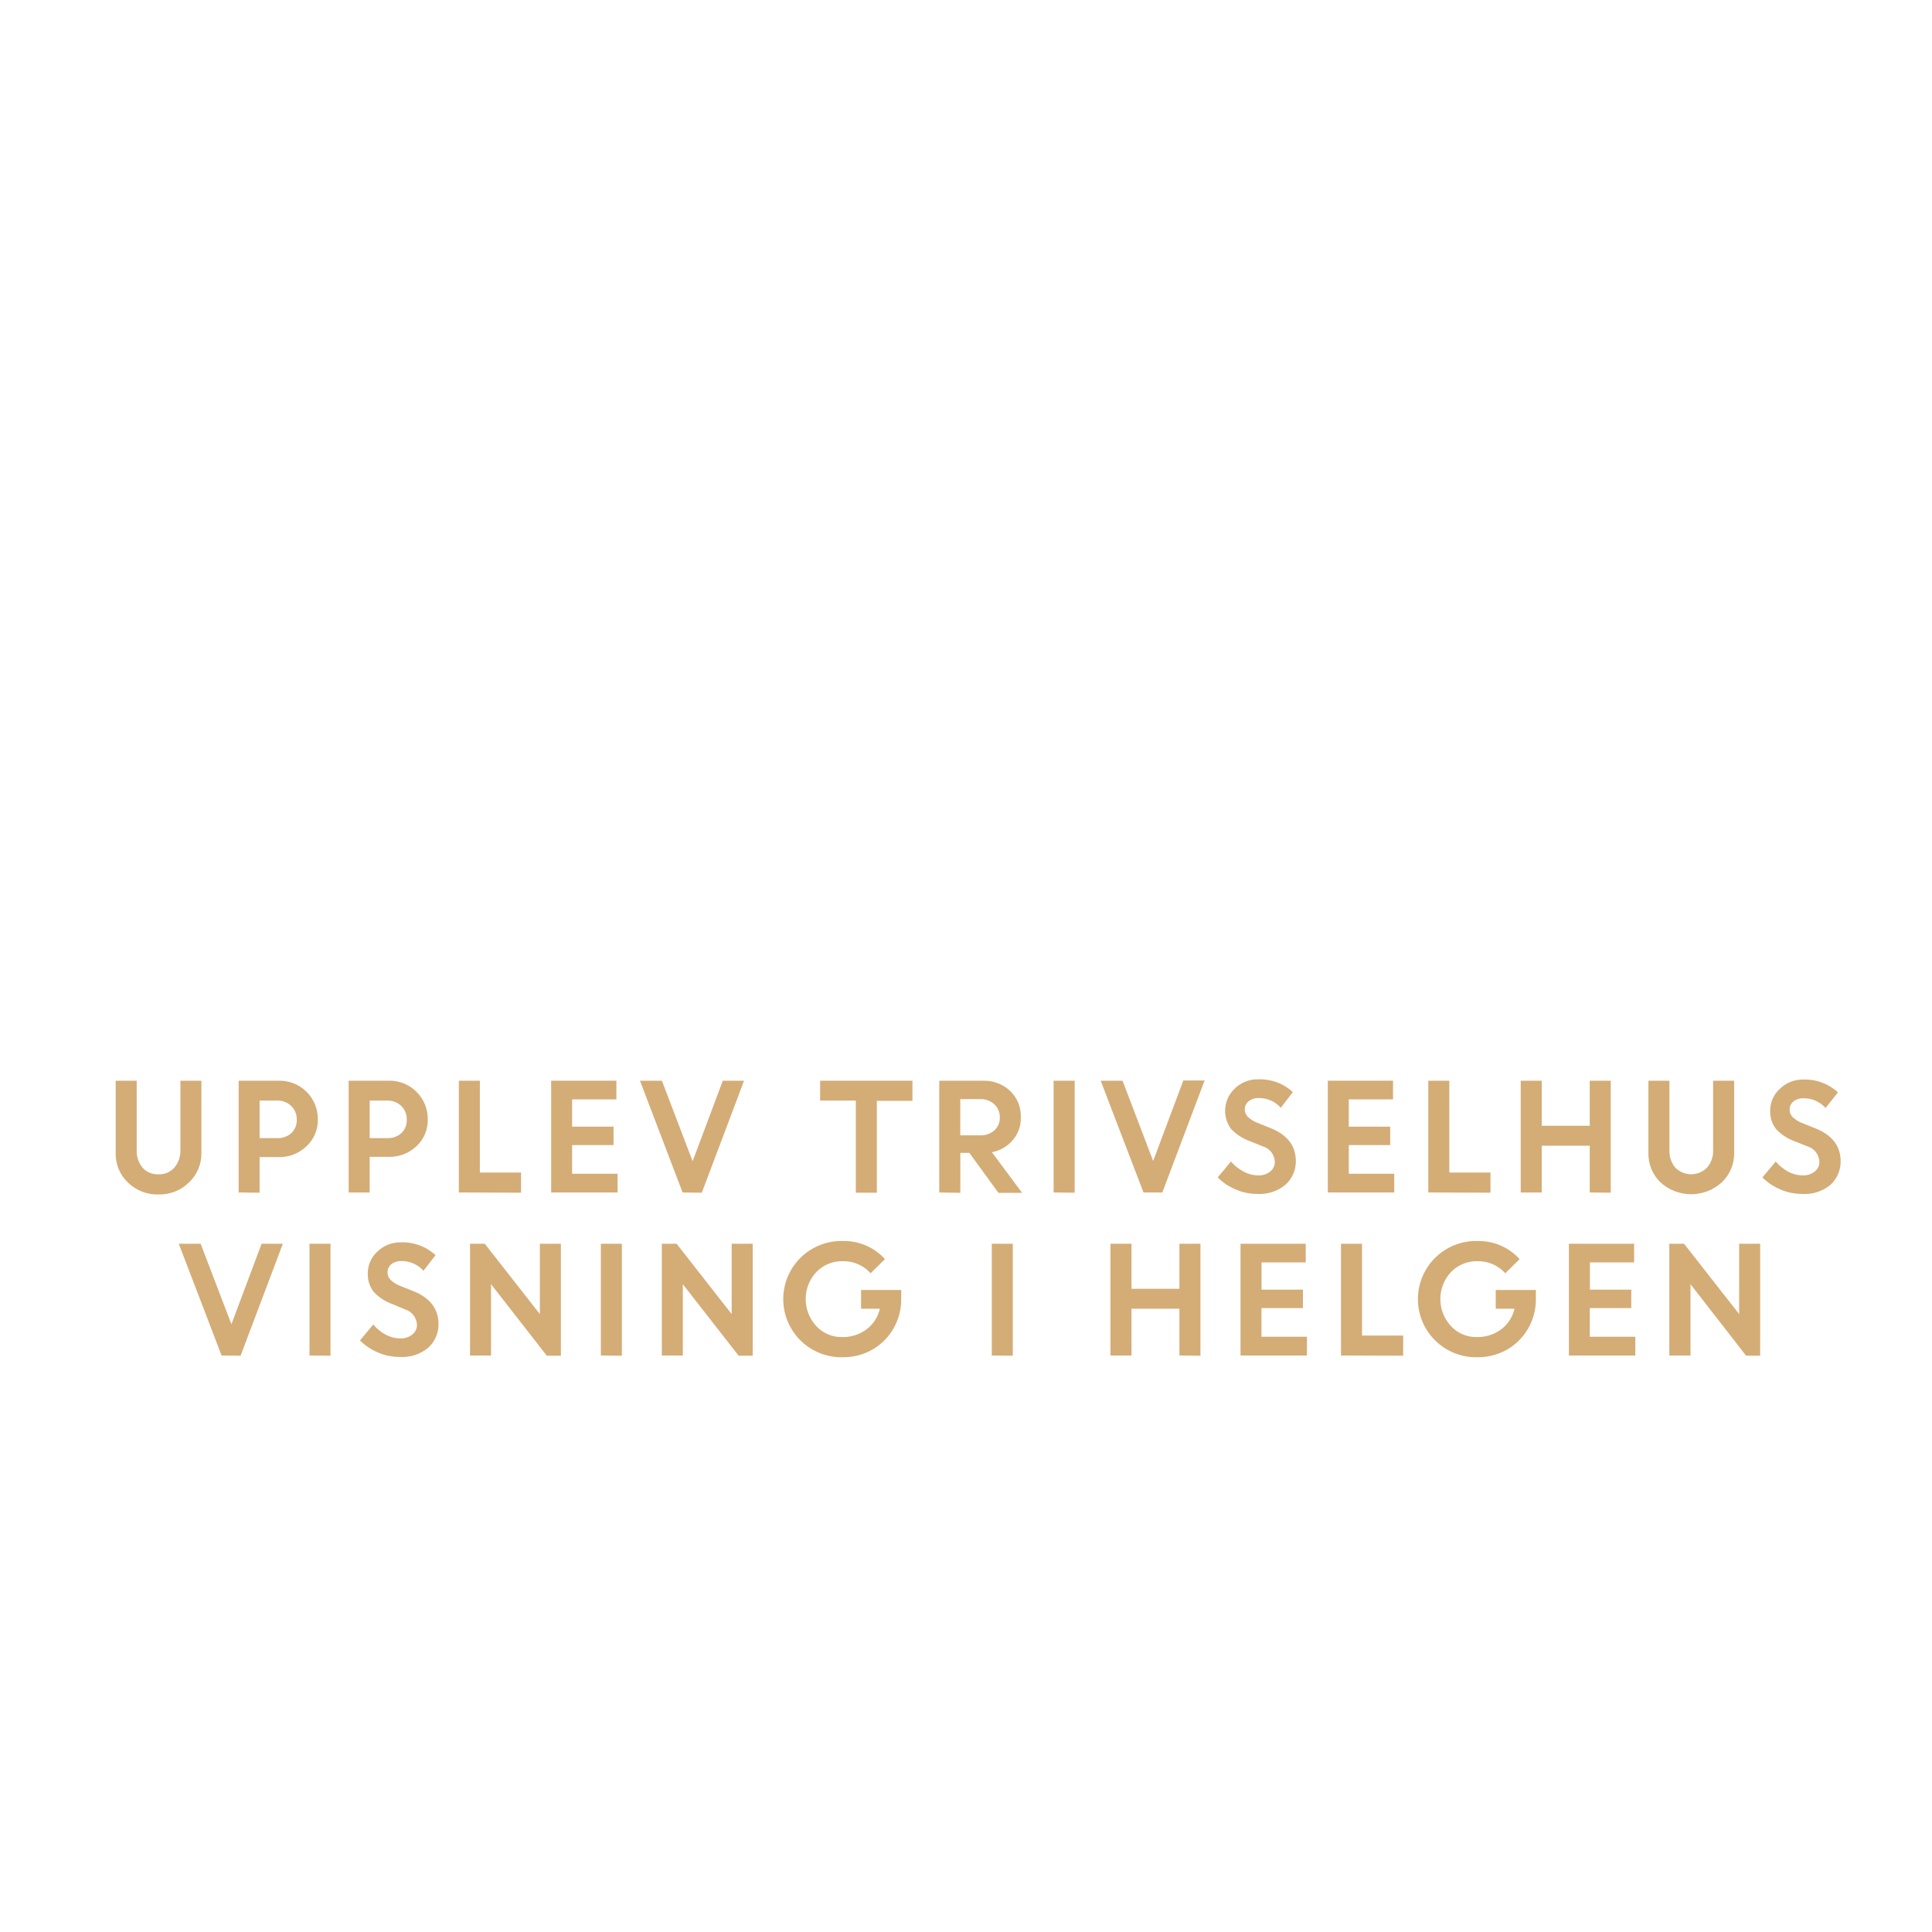
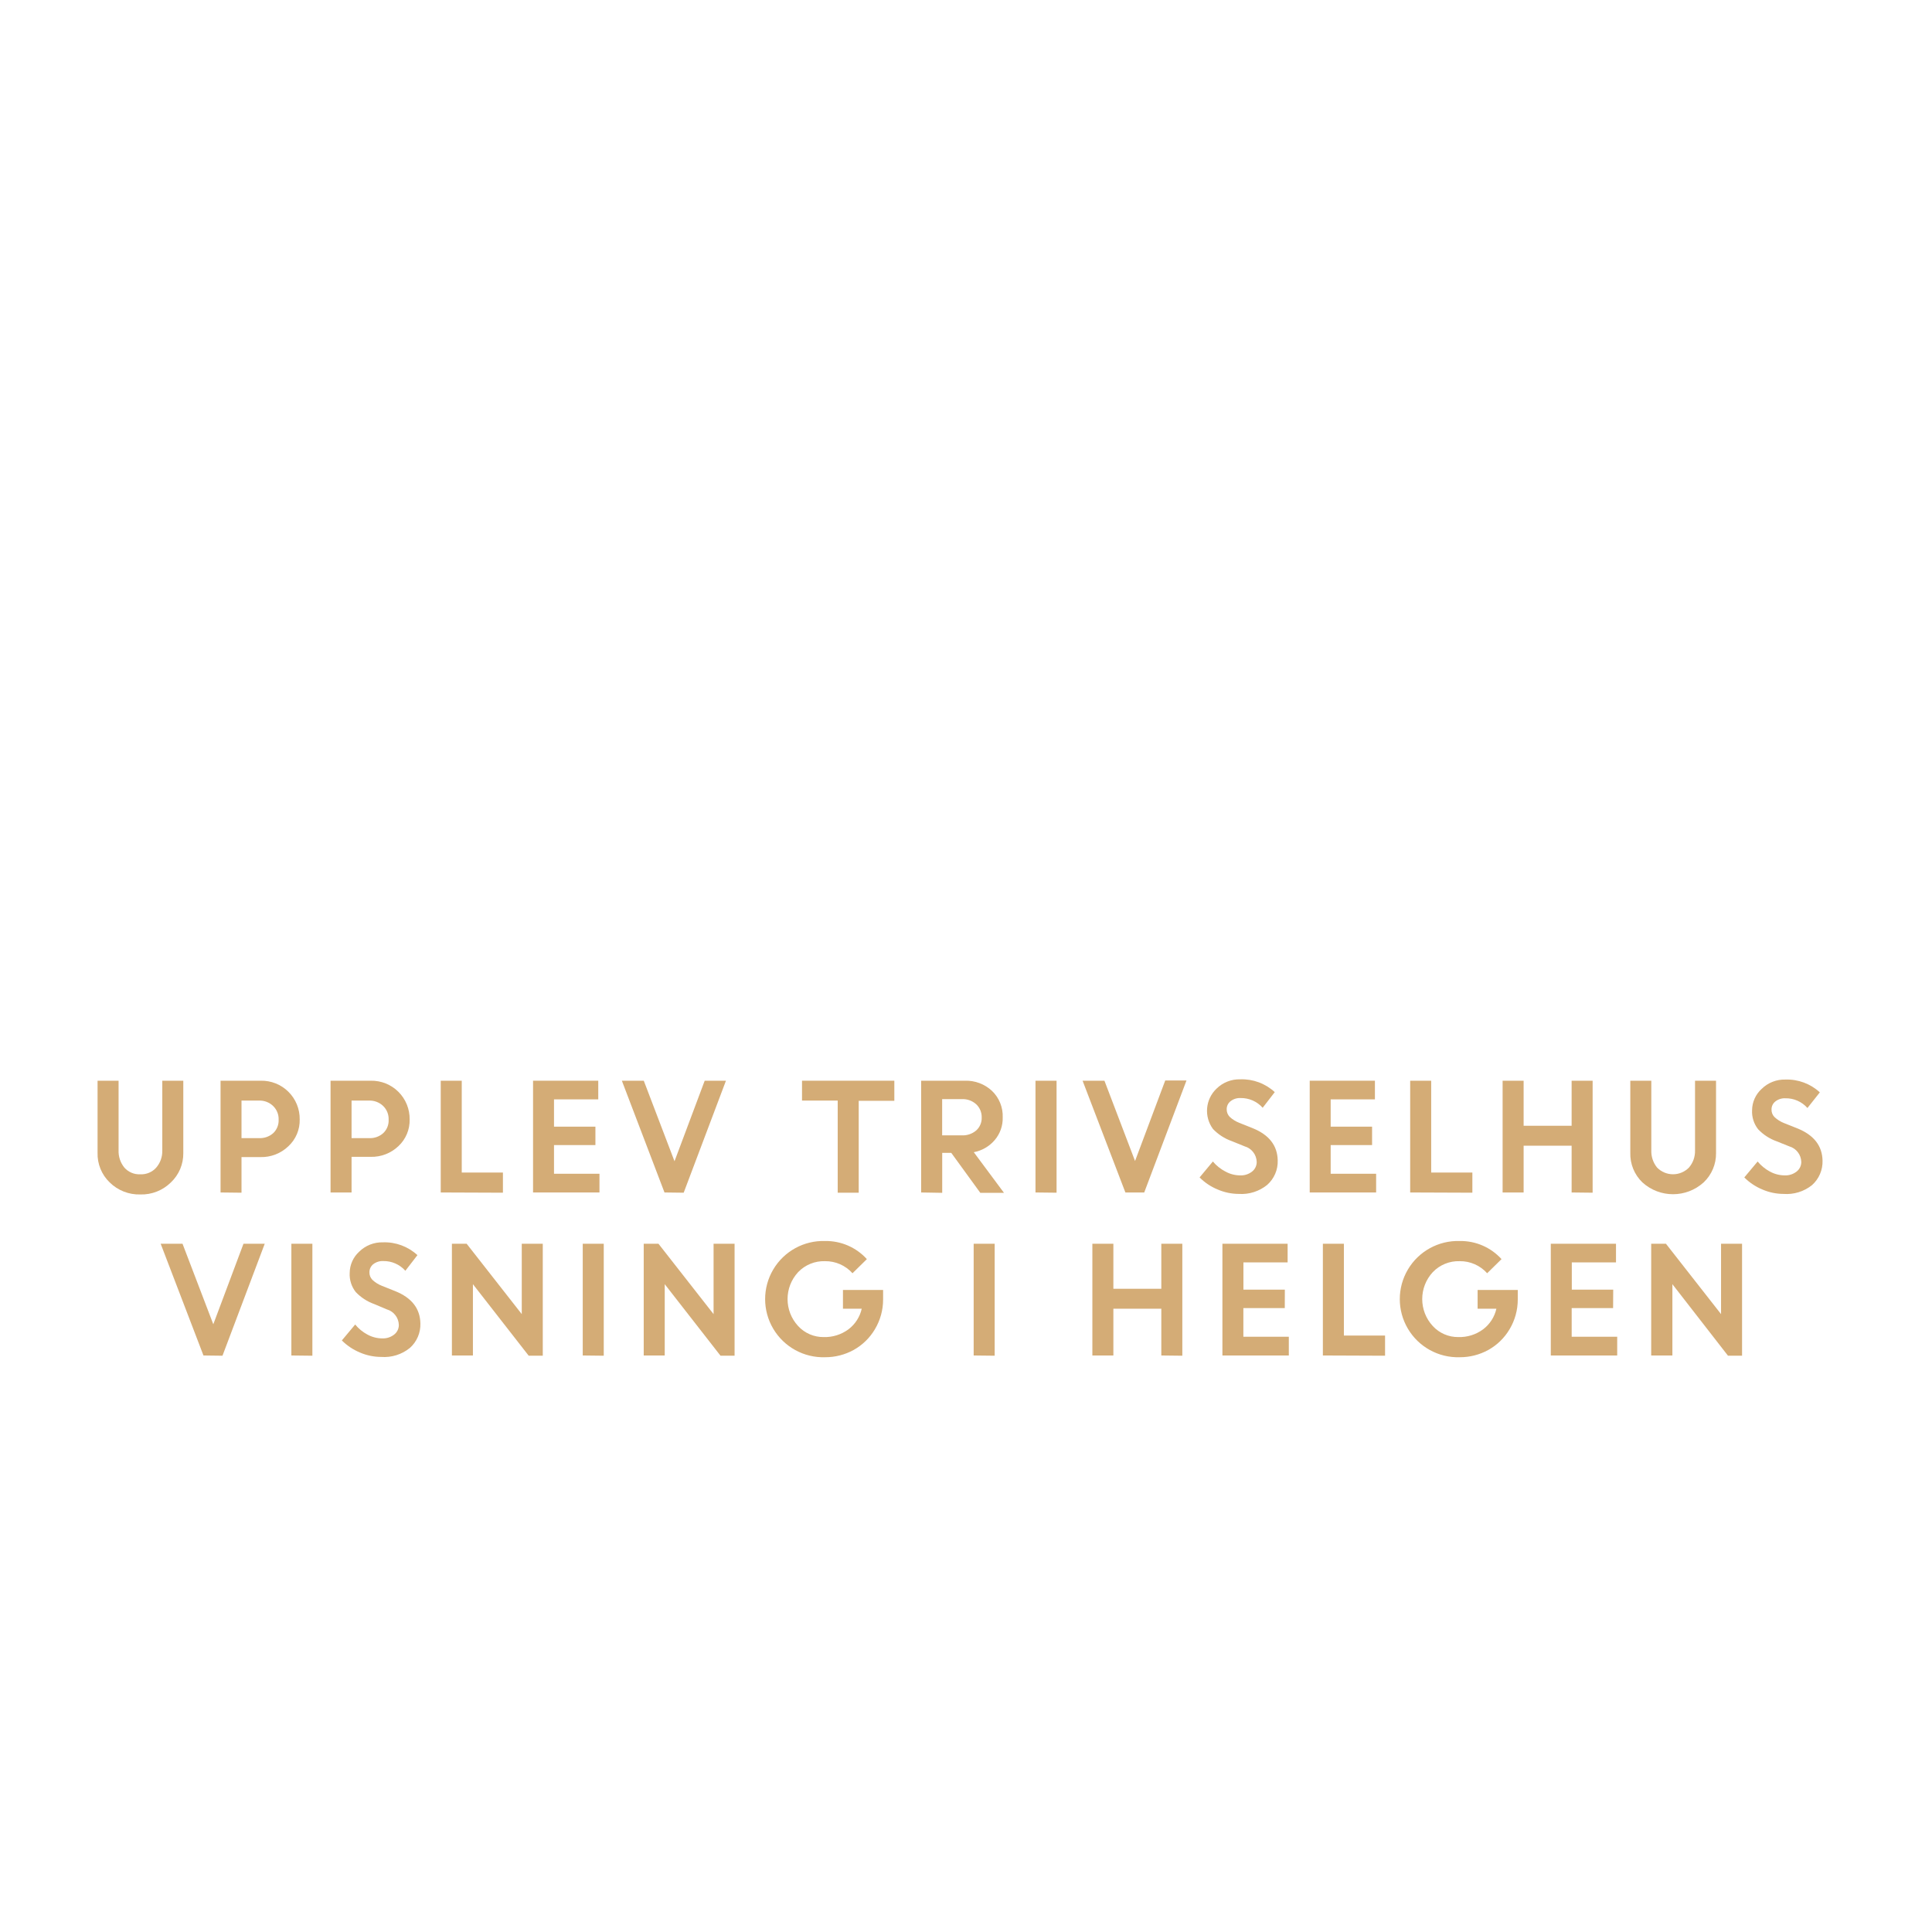
<svg xmlns="http://www.w3.org/2000/svg" id="Layer_1" data-name="Layer 1" viewBox="0 0 320 320">
  <defs>
    <style>.cls-1{fill:#d4ac76;}</style>
  </defs>
-   <path class="cls-1" d="M31.31,195.84a6.92,6.92,0,0,1-5.07,2,6.94,6.94,0,0,1-5.08-2,6.55,6.55,0,0,1-2-4.91V179h3.48v11.52a4.29,4.29,0,0,0,.95,2.86,3.29,3.29,0,0,0,2.65,1.12,3.31,3.31,0,0,0,2.64-1.11,4.16,4.16,0,0,0,1-2.82V179h3.48v12A6.56,6.56,0,0,1,31.31,195.84Z" />
-   <path class="cls-1" d="M39.53,197.51V179h6.66a6.32,6.32,0,0,1,6.45,6.41,5.86,5.86,0,0,1-1.89,4.46,6.44,6.44,0,0,1-4.62,1.78H43v5.9Zm6.36-15.22H43v6.22h2.93a3.29,3.29,0,0,0,2.33-.83,2.89,2.89,0,0,0,.89-2.22,3,3,0,0,0-.92-2.28A3.22,3.22,0,0,0,45.89,182.29Z" />
-   <path class="cls-1" d="M57.75,197.51V179h6.66a6.32,6.32,0,0,1,6.44,6.41A5.85,5.85,0,0,1,69,189.83a6.44,6.44,0,0,1-4.62,1.78H61.23v5.9Zm6.36-15.22H61.23v6.22h2.93a3.26,3.26,0,0,0,2.32-.83,2.86,2.86,0,0,0,.89-2.22,3,3,0,0,0-.91-2.28A3.24,3.24,0,0,0,64.11,182.29Z" />
-   <path class="cls-1" d="M76,197.51V179h3.48v15.21h6.82v3.34Z" />
-   <path class="cls-1" d="M101.62,189.66H94.76v4.75h7.53v3.1h-11V179h10.8v3.09H94.76v4.52h6.86Z" />
-   <path class="cls-1" d="M113.06,197.51,106,179h3.63l5.09,13.34,5-13.34h3.52l-7,18.55Z" />
-   <path class="cls-1" d="M135.84,182.29V179h15.29v3.33h-5.9v15.22h-3.48V182.29Z" />
-   <path class="cls-1" d="M155.57,197.51V179h7.26a6.27,6.27,0,0,1,4.47,1.68,5.78,5.78,0,0,1,1.78,4.4,5.54,5.54,0,0,1-1.33,3.76,6,6,0,0,1-3.46,2l5,6.73h-3.92l-4.81-6.62h-1.5v6.62Zm6.72-15.46h-3.24v6h3.24a3.42,3.42,0,0,0,2.41-.82,2.76,2.76,0,0,0,.9-2.14,2.9,2.9,0,0,0-.92-2.2A3.32,3.32,0,0,0,162.29,182.05Z" />
-   <path class="cls-1" d="M174.51,197.51V179H178v18.55Z" />
-   <path class="cls-1" d="M189.4,197.51,182.31,179h3.62L191,192.3l5-13.34h3.52l-7,18.55Z" />
-   <path class="cls-1" d="M208.19,197.75a8.86,8.86,0,0,1-3.5-.73,9.09,9.09,0,0,1-3-2l2.2-2.64a6.78,6.78,0,0,0,2.05,1.65,5.13,5.13,0,0,0,2.44.65,3,3,0,0,0,2-.63,2,2,0,0,0,.77-1.6,2.76,2.76,0,0,0-2-2.58L207,189a8,8,0,0,1-3.09-2,5.07,5.07,0,0,1,.58-6.68,5.39,5.39,0,0,1,3.93-1.55,8,8,0,0,1,5.72,2.12l-2,2.59a4.8,4.8,0,0,0-3.67-1.61,2.5,2.5,0,0,0-1.66.53,1.66,1.66,0,0,0-.63,1.31,1.75,1.75,0,0,0,.49,1.27,5,5,0,0,0,1.6,1l2.16.86q4.13,1.65,4.2,5.36a5.18,5.18,0,0,1-1.75,4.06A6.74,6.74,0,0,1,208.19,197.75Z" />
-   <path class="cls-1" d="M230.26,189.66H223.4v4.75h7.53v3.1h-11V179h10.8v3.09H223.4v4.52h6.86Z" />
-   <path class="cls-1" d="M236.57,197.51V179h3.48v15.21h6.82v3.34Z" />
-   <path class="cls-1" d="M263.31,197.51v-7.75h-7.95v7.75h-3.48V179h3.48v7.46h7.95V179h3.48v18.55Z" />
-   <path class="cls-1" d="M285.18,195.84a7.55,7.55,0,0,1-10.15,0,6.55,6.55,0,0,1-2-4.91V179h3.48v11.52a4.29,4.29,0,0,0,.95,2.86,3.69,3.69,0,0,0,5.29,0,4.16,4.16,0,0,0,1-2.82V179h3.48v12A6.56,6.56,0,0,1,285.18,195.84Z" />
-   <path class="cls-1" d="M298.4,197.75a8.85,8.85,0,0,1-3.49-.73,9.24,9.24,0,0,1-3-2l2.21-2.64a6.74,6.74,0,0,0,2,1.65,5.17,5.17,0,0,0,2.45.65,3,3,0,0,0,2-.63,2,2,0,0,0,.78-1.6,2.76,2.76,0,0,0-2-2.58l-2.07-.83a7.9,7.9,0,0,1-3.08-2,4.71,4.71,0,0,1-1-3.16,4.82,4.82,0,0,1,1.58-3.52,5.38,5.38,0,0,1,3.93-1.55,8,8,0,0,1,5.71,2.12l-2.05,2.59a4.76,4.76,0,0,0-3.66-1.61,2.49,2.49,0,0,0-1.66.53,1.66,1.66,0,0,0-.63,1.31,1.71,1.71,0,0,0,.49,1.27,5,5,0,0,0,1.59,1l2.16.86q4.14,1.65,4.21,5.36a5.22,5.22,0,0,1-1.75,4.06A6.75,6.75,0,0,1,298.4,197.75Z" />
-   <path class="cls-1" d="M36.7,224.51,29.61,206h3.62l5.1,13.34,5-13.34h3.52l-7,18.55Z" />
-   <path class="cls-1" d="M51.26,224.51V206h3.48v18.55Z" />
-   <path class="cls-1" d="M66.12,224.75a8.9,8.9,0,0,1-3.5-.73,9.3,9.3,0,0,1-3-2l2.21-2.64a6.62,6.62,0,0,0,2,1.65,5.17,5.17,0,0,0,2.45.65,3,3,0,0,0,2-.63,2,2,0,0,0,.78-1.6,2.76,2.76,0,0,0-2-2.58L65,216a7.9,7.9,0,0,1-3.08-2,4.71,4.71,0,0,1-1-3.16,4.81,4.81,0,0,1,1.57-3.52,5.41,5.41,0,0,1,3.94-1.55,8,8,0,0,1,5.71,2.12l-2,2.59a4.78,4.78,0,0,0-3.66-1.61,2.53,2.53,0,0,0-1.67.53,1.68,1.68,0,0,0-.62,1.31,1.71,1.71,0,0,0,.49,1.27,4.86,4.86,0,0,0,1.59,1l2.16.86q4.13,1.65,4.2,5.36a5.21,5.21,0,0,1-1.74,4.06A6.75,6.75,0,0,1,66.12,224.75Z" />
-   <path class="cls-1" d="M77.85,224.51V206h2.44l9.13,11.66V206H92.9v18.55H90.57L81.33,212.7v11.81Z" />
-   <path class="cls-1" d="M99.52,224.51V206H103v18.55Z" />
-   <path class="cls-1" d="M109.62,224.51V206h2.44l9.13,11.66V206h3.48v18.55h-2.33L113.1,212.7v11.81Z" />
-   <path class="cls-1" d="M142.62,216.76v-3.1h6.65l0,1.59a9.57,9.57,0,0,1-1.36,4.92,9.43,9.43,0,0,1-3.51,3.42,9.71,9.71,0,0,1-4.73,1.21,9.63,9.63,0,1,1,0-19.25,9.14,9.14,0,0,1,6.91,3l-2.38,2.34a6,6,0,0,0-4.56-2,5.91,5.91,0,0,0-4.44,1.81,6.57,6.57,0,0,0,0,8.94,5.65,5.65,0,0,0,4.22,1.82,6.56,6.56,0,0,0,4.12-1.29,5.89,5.89,0,0,0,2.19-3.41Z" />
-   <path class="cls-1" d="M164.27,224.51V206h3.48v18.55Z" />
-   <path class="cls-1" d="M195.35,224.51v-7.75h-7.94v7.75h-3.48V206h3.48v7.46h7.94V206h3.48v18.55Z" />
-   <path class="cls-1" d="M215.8,216.66h-6.86v4.75h7.53v3.1h-11V206h10.8v3.09h-7.32v4.52h6.86Z" />
-   <path class="cls-1" d="M222.11,224.51V206h3.48v15.21h6.82v3.34Z" />
-   <path class="cls-1" d="M247.74,216.76v-3.1h6.65l0,1.59a9.57,9.57,0,0,1-1.36,4.92,9.43,9.43,0,0,1-3.51,3.42,9.71,9.71,0,0,1-4.73,1.21,9.63,9.63,0,1,1,0-19.25,9.14,9.14,0,0,1,6.91,3l-2.38,2.34a6,6,0,0,0-4.56-2,5.91,5.91,0,0,0-4.44,1.81,6.57,6.57,0,0,0,0,8.94,5.65,5.65,0,0,0,4.22,1.82,6.56,6.56,0,0,0,4.12-1.29,5.89,5.89,0,0,0,2.19-3.41Z" />
-   <path class="cls-1" d="M270.18,216.66h-6.86v4.75h7.54v3.1h-11V206h10.8v3.09h-7.32v4.52h6.86Z" />
-   <path class="cls-1" d="M276.49,224.51V206h2.44l9.13,11.66V206h3.48v18.55h-2.33L280,212.7v11.81Z" />
+   <path class="cls-1" d="M28.31,195.84a6.92,6.92,0,0,1-5.07,2,6.94,6.94,0,0,1-5.08-2,6.55,6.55,0,0,1-2-4.91V179h3.48v11.52a4.29,4.29,0,0,0,.95,2.86,3.29,3.29,0,0,0,2.65,1.12,3.31,3.31,0,0,0,2.64-1.11,4.16,4.16,0,0,0,1-2.82V179h3.48v12A6.56,6.56,0,0,1,28.31,195.84Z" />
+   <path class="cls-1" d="M36.53,197.51V179h6.66a6.32,6.32,0,0,1,6.45,6.41,5.86,5.86,0,0,1-1.89,4.46,6.44,6.44,0,0,1-4.62,1.78H40v5.9Zm6.36-15.22H40v6.22h2.93a3.29,3.29,0,0,0,2.33-.83,2.89,2.89,0,0,0,.89-2.22,3,3,0,0,0-.92-2.28A3.22,3.22,0,0,0,42.89,182.29Z" />
+   <path class="cls-1" d="M54.75,197.51V179h6.66a6.32,6.32,0,0,1,6.44,6.41A5.85,5.85,0,0,1,66,189.83a6.44,6.44,0,0,1-4.62,1.78H58.23v5.9Zm6.36-15.22H58.23v6.22h2.93a3.26,3.26,0,0,0,2.32-.83,2.86,2.86,0,0,0,.89-2.22,3,3,0,0,0-.91-2.28A3.24,3.24,0,0,0,61.11,182.29Z" />
+   <path class="cls-1" d="M73,197.51V179h3.48v15.21h6.82v3.34Z" />
+   <path class="cls-1" d="M98.62,189.66H91.76v4.75h7.53v3.1h-11V179h10.8v3.09H91.76v4.52h6.86Z" />
+   <path class="cls-1" d="M110.06,197.51,103,179h3.63l5.09,13.34,5-13.34h3.52l-7,18.55Z" />
+   <path class="cls-1" d="M132.84,182.29V179h15.29v3.33h-5.9v15.22h-3.48V182.29Z" />
+   <path class="cls-1" d="M152.57,197.51V179h7.26a6.27,6.27,0,0,1,4.47,1.68,5.78,5.78,0,0,1,1.78,4.4,5.54,5.54,0,0,1-1.33,3.76,6,6,0,0,1-3.46,2l5,6.73h-3.92l-4.81-6.62h-1.5v6.62Zm6.72-15.46h-3.24v6h3.24a3.42,3.42,0,0,0,2.41-.82,2.76,2.76,0,0,0,.9-2.14,2.9,2.9,0,0,0-.92-2.2A3.32,3.32,0,0,0,159.29,182.05Z" />
+   <path class="cls-1" d="M171.51,197.51V179H175v18.55Z" />
+   <path class="cls-1" d="M186.4,197.51,179.31,179h3.62L188,192.3l5-13.34h3.52l-7,18.55Z" />
+   <path class="cls-1" d="M205.19,197.75a8.86,8.86,0,0,1-3.5-.73,9.09,9.09,0,0,1-3-2l2.2-2.64a6.78,6.78,0,0,0,2.05,1.65,5.13,5.13,0,0,0,2.44.65,3,3,0,0,0,2-.63,2,2,0,0,0,.77-1.6,2.76,2.76,0,0,0-2-2.58L204,189a8,8,0,0,1-3.09-2,5.07,5.07,0,0,1,.58-6.68,5.39,5.39,0,0,1,3.93-1.55,8,8,0,0,1,5.72,2.12l-2,2.59a4.8,4.8,0,0,0-3.67-1.61,2.5,2.5,0,0,0-1.66.53,1.66,1.66,0,0,0-.63,1.31,1.75,1.75,0,0,0,.49,1.27,5,5,0,0,0,1.6,1l2.16.86q4.13,1.65,4.2,5.36a5.18,5.18,0,0,1-1.75,4.06A6.74,6.74,0,0,1,205.19,197.75Z" />
+   <path class="cls-1" d="M227.26,189.66H220.4v4.75h7.53v3.1h-11V179h10.8v3.09H220.4v4.52h6.86Z" />
+   <path class="cls-1" d="M233.57,197.51V179h3.48v15.21h6.82v3.34Z" />
+   <path class="cls-1" d="M260.31,197.51v-7.75h-7.95v7.75h-3.48V179h3.48v7.46h7.95V179h3.48v18.55Z" />
+   <path class="cls-1" d="M282.18,195.84a7.55,7.55,0,0,1-10.15,0,6.55,6.55,0,0,1-2-4.91V179h3.48v11.52a4.29,4.29,0,0,0,.95,2.86,3.69,3.69,0,0,0,5.29,0,4.16,4.16,0,0,0,1-2.82V179h3.48v12A6.56,6.56,0,0,1,282.18,195.84Z" />
+   <path class="cls-1" d="M295.4,197.75a8.85,8.85,0,0,1-3.49-.73,9.24,9.24,0,0,1-3-2l2.21-2.64a6.74,6.74,0,0,0,2,1.65,5.17,5.17,0,0,0,2.45.65,3,3,0,0,0,2-.63,2,2,0,0,0,.78-1.6,2.76,2.76,0,0,0-2-2.58l-2.07-.83a7.9,7.9,0,0,1-3.08-2,4.71,4.71,0,0,1-1-3.16,4.82,4.82,0,0,1,1.58-3.52,5.38,5.38,0,0,1,3.93-1.55,8,8,0,0,1,5.71,2.12l-2.05,2.59a4.76,4.76,0,0,0-3.66-1.61,2.49,2.49,0,0,0-1.66.53,1.66,1.66,0,0,0-.63,1.31,1.71,1.71,0,0,0,.49,1.27,5,5,0,0,0,1.59,1l2.16.86q4.14,1.65,4.21,5.36a5.22,5.22,0,0,1-1.75,4.06A6.75,6.75,0,0,1,295.4,197.75Z" />
+   <path class="cls-1" d="M33.7,224.51,26.61,206h3.62l5.1,13.34,5-13.34h3.52l-7,18.55Z" />
+   <path class="cls-1" d="M48.26,224.51V206h3.48v18.55Z" />
+   <path class="cls-1" d="M63.12,224.75a8.9,8.9,0,0,1-3.5-.73,9.3,9.3,0,0,1-3-2l2.21-2.64a6.62,6.62,0,0,0,2,1.65,5.17,5.17,0,0,0,2.45.65,3,3,0,0,0,2-.63,2,2,0,0,0,.78-1.6,2.76,2.76,0,0,0-2-2.58L62,216a7.9,7.9,0,0,1-3.08-2,4.71,4.71,0,0,1-1-3.16,4.81,4.81,0,0,1,1.57-3.52,5.41,5.41,0,0,1,3.94-1.55,8,8,0,0,1,5.71,2.12l-2,2.59a4.78,4.78,0,0,0-3.66-1.61,2.53,2.53,0,0,0-1.67.53,1.68,1.68,0,0,0-.62,1.31,1.71,1.71,0,0,0,.49,1.27,4.86,4.86,0,0,0,1.59,1l2.16.86q4.13,1.65,4.2,5.36a5.21,5.21,0,0,1-1.74,4.06A6.75,6.75,0,0,1,63.12,224.75Z" />
+   <path class="cls-1" d="M74.85,224.51V206h2.44l9.13,11.66V206H89.9v18.55H87.57L78.33,212.7v11.81Z" />
+   <path class="cls-1" d="M96.52,224.51V206H100v18.55Z" />
+   <path class="cls-1" d="M106.62,224.51V206h2.44l9.13,11.66V206h3.48v18.55h-2.33L110.1,212.7v11.81Z" />
+   <path class="cls-1" d="M139.62,216.76v-3.1h6.65l0,1.59a9.57,9.57,0,0,1-1.36,4.92,9.43,9.43,0,0,1-3.51,3.42,9.71,9.71,0,0,1-4.73,1.21,9.63,9.63,0,1,1,0-19.25,9.14,9.14,0,0,1,6.91,3l-2.38,2.34a6,6,0,0,0-4.56-2,5.91,5.91,0,0,0-4.44,1.81,6.57,6.57,0,0,0,0,8.94,5.65,5.65,0,0,0,4.22,1.82,6.56,6.56,0,0,0,4.12-1.29,5.89,5.89,0,0,0,2.19-3.41Z" />
+   <path class="cls-1" d="M161.27,224.51V206h3.48v18.55Z" />
+   <path class="cls-1" d="M192.35,224.51v-7.75h-7.94v7.75h-3.48V206h3.48v7.46h7.94V206h3.48v18.55Z" />
+   <path class="cls-1" d="M212.8,216.66h-6.86v4.75h7.53v3.1h-11V206h10.8v3.09h-7.32v4.52h6.86Z" />
+   <path class="cls-1" d="M219.11,224.51V206h3.48v15.21h6.82v3.34Z" />
+   <path class="cls-1" d="M244.74,216.76v-3.1h6.65l0,1.59a9.57,9.57,0,0,1-1.36,4.92,9.43,9.43,0,0,1-3.51,3.42,9.71,9.71,0,0,1-4.73,1.21,9.63,9.63,0,1,1,0-19.25,9.14,9.14,0,0,1,6.91,3l-2.38,2.34a6,6,0,0,0-4.56-2,5.91,5.91,0,0,0-4.44,1.81,6.57,6.57,0,0,0,0,8.94,5.65,5.65,0,0,0,4.22,1.82,6.56,6.56,0,0,0,4.12-1.29,5.89,5.89,0,0,0,2.19-3.41Z" />
+   <path class="cls-1" d="M267.18,216.66h-6.86v4.75h7.54v3.1h-11V206h10.8v3.09h-7.32v4.52h6.86Z" />
+   <path class="cls-1" d="M273.49,224.51V206h2.44l9.13,11.66V206h3.48v18.55h-2.33L277,212.7v11.81Z" />
</svg>
